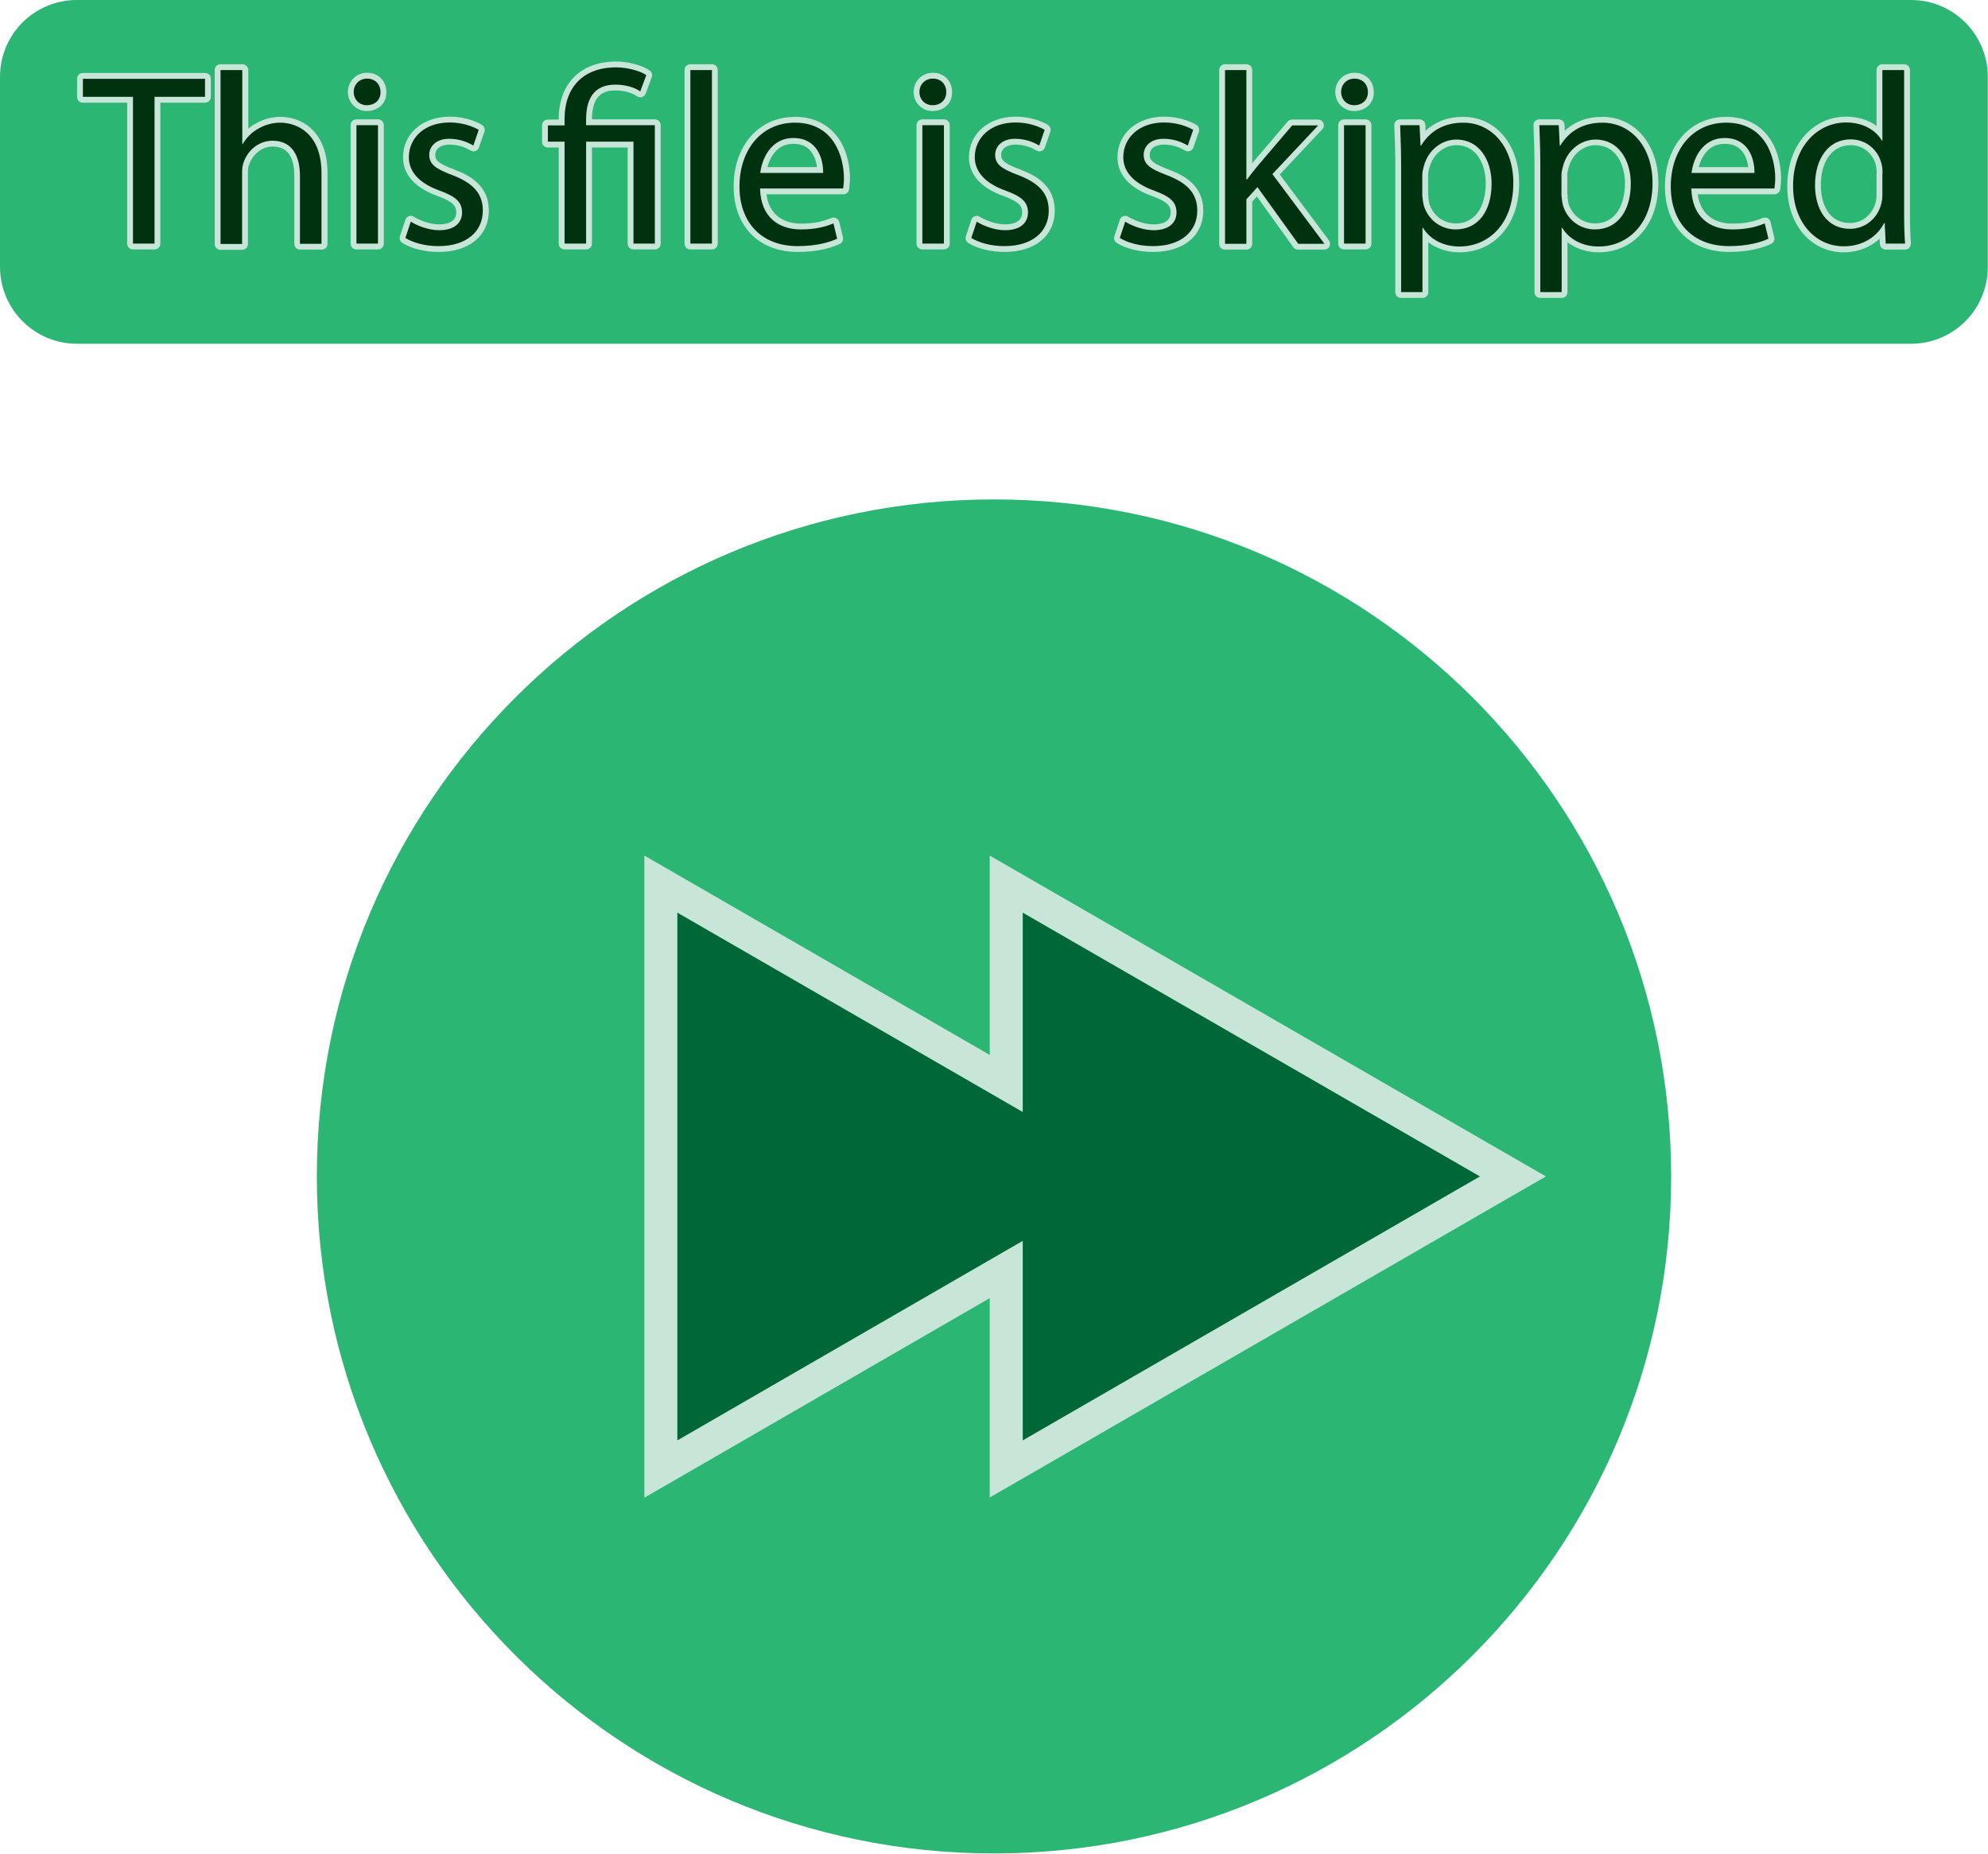
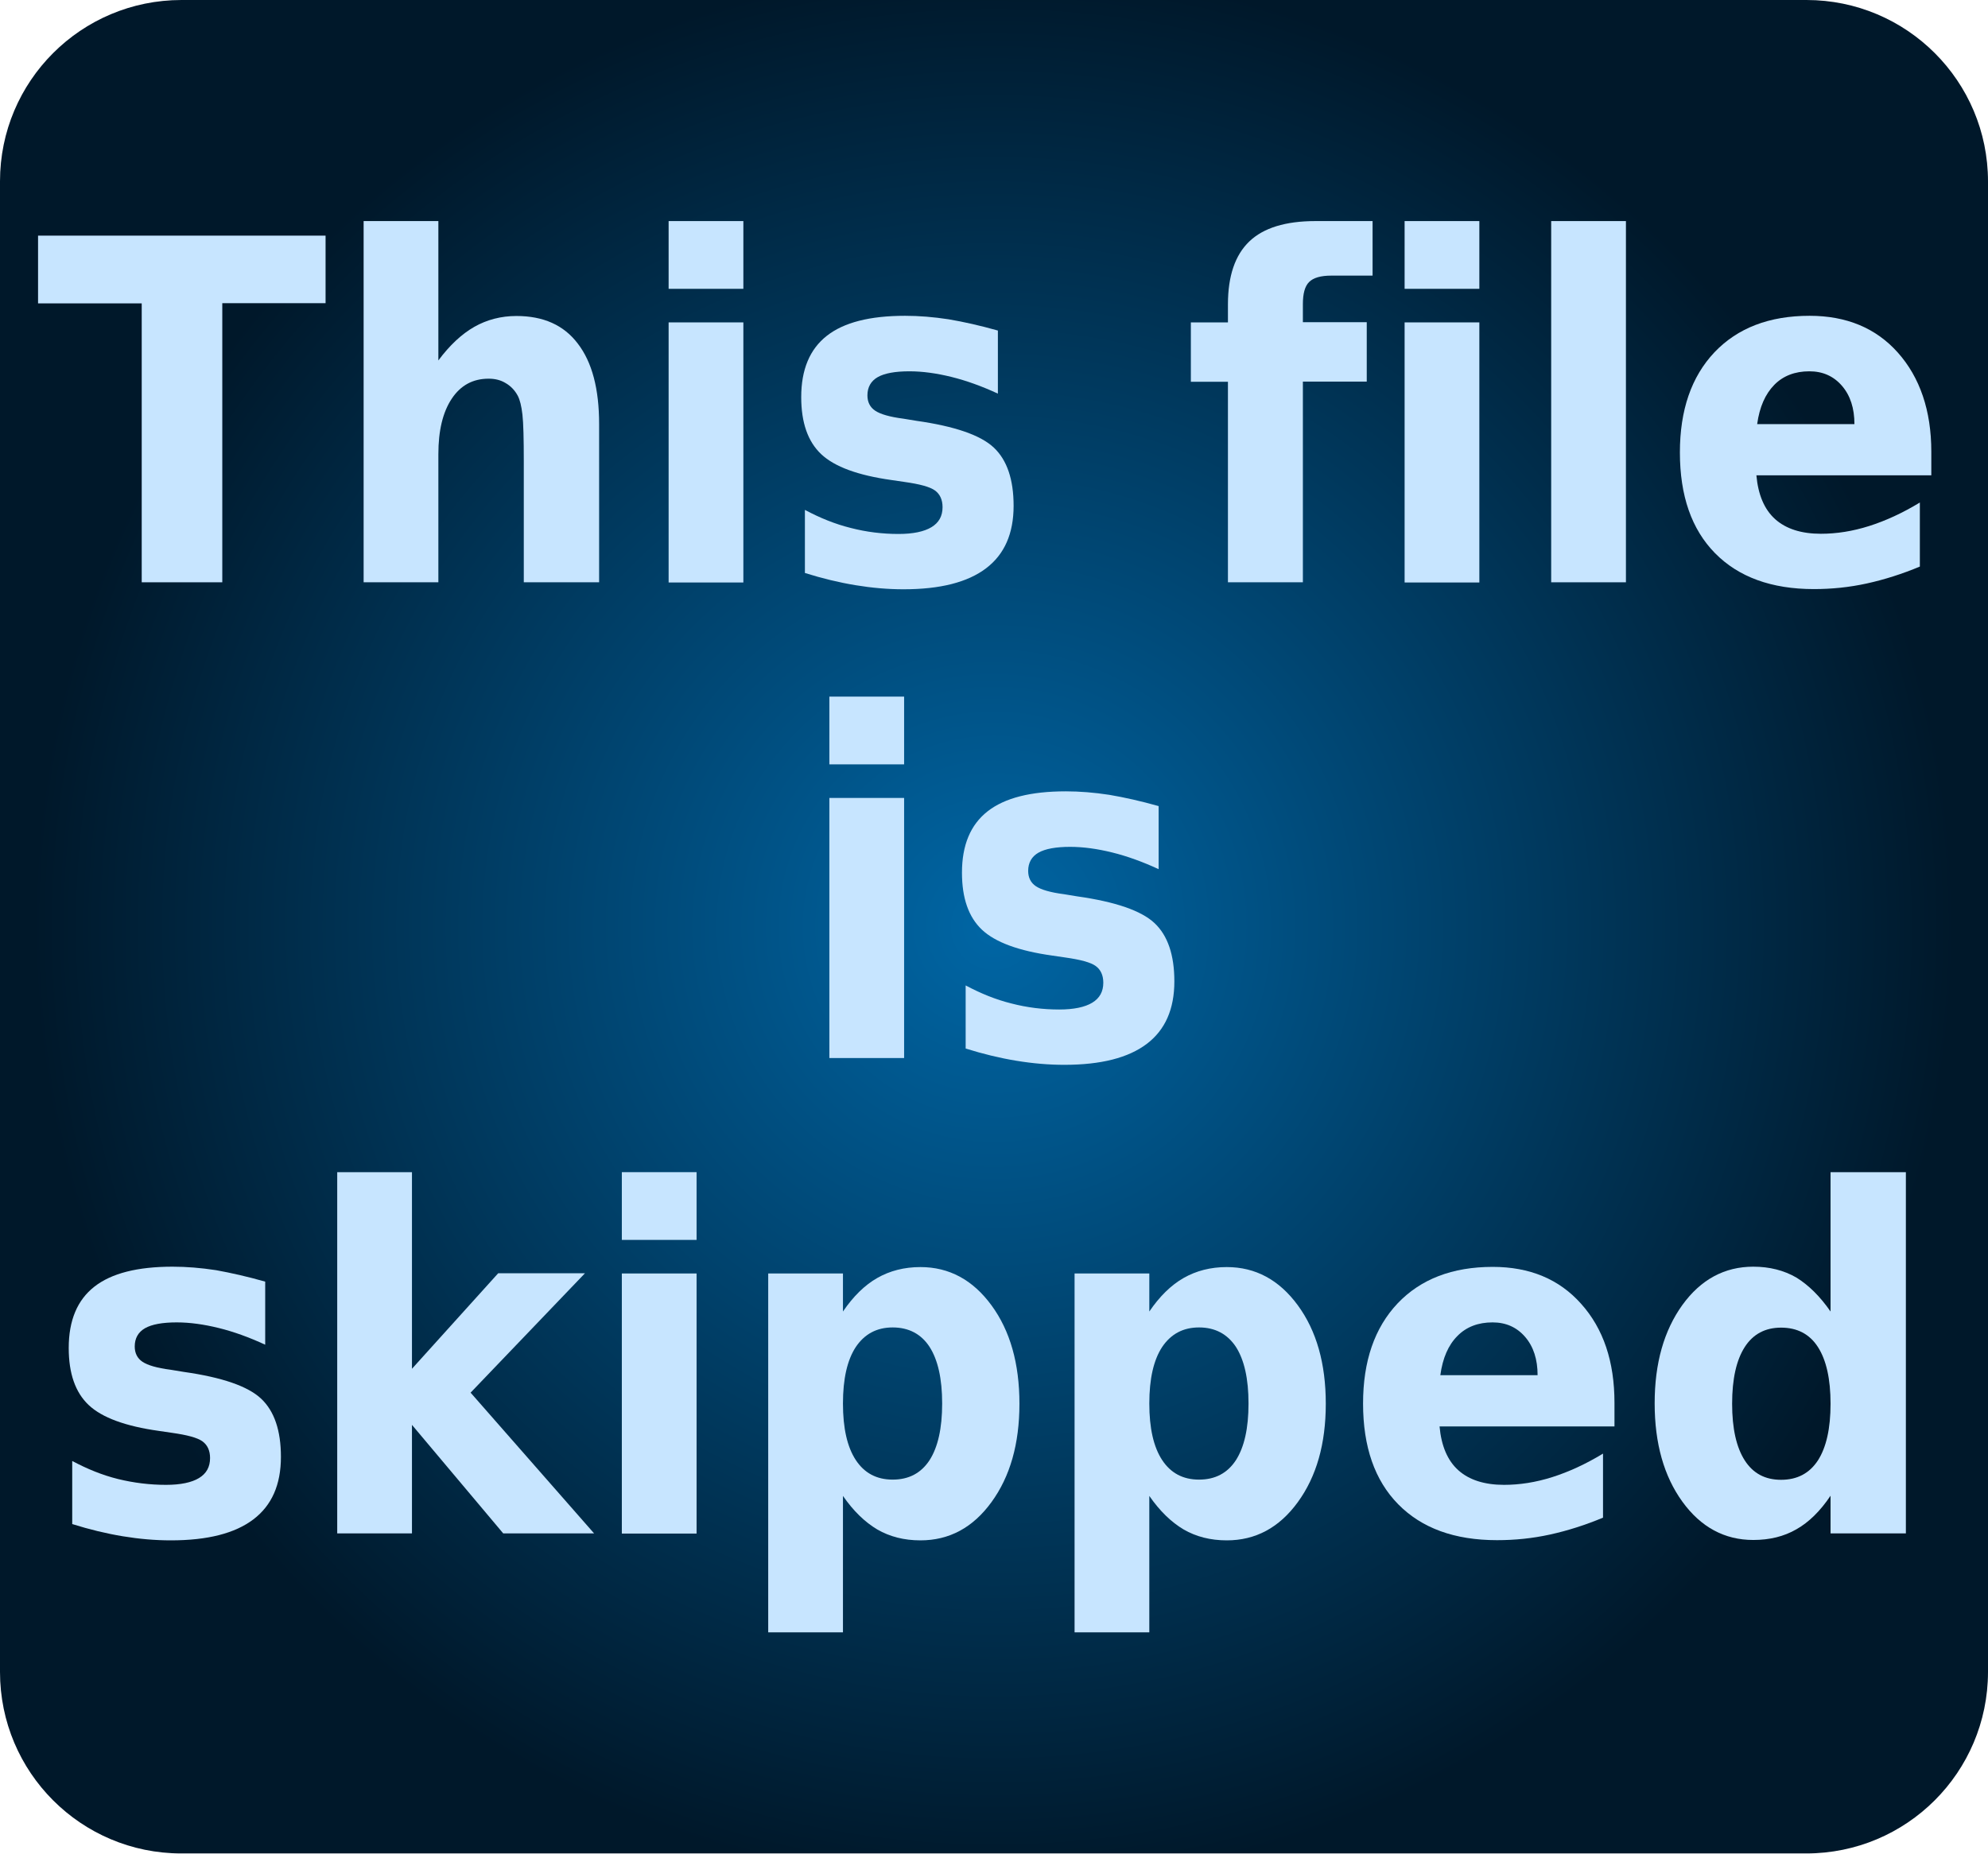
<svg xmlns="http://www.w3.org/2000/svg" version="1.1" id="Layer_1" x="0px" y="0px" viewBox="0 0 1024 954.9" style="enable-background:new 0 0 1024 954.9;" xml:space="preserve">
  <style type="text/css">
- 	.st0{fill:#2BB673;}
- 	.st1{fill:#006838;}
- 	.st2{fill:#C7E6D8;}
- 	.st3{enable-background:new    ;}
- 	.st4{fill:#00320F;}
+ 	.st0{fill:url(#SVGID_1_);}
+ 	.st1{fill:#C7E5FF;}
</style>
+   <radialGradient id="SVGID_1_" cx="511.95" cy="477.45" r="495.001" gradientUnits="userSpaceOnUse">
+     <stop offset="0" style="stop-color:#0066A5" />
+     <stop offset="1" style="stop-color:#00182A" />
+   </radialGradient>
+   <path class="st0" d="M930.4,954.9h-837C41.8,954.9,0,913.1,0,861.4v-768C0,41.8,41.8,0,93.5,0h837c51.6,0,93.5,41.8,93.5,93.5v768  C1023.9,913.1,982.1,954.9,930.4,954.9z" />
  <g>
-     <circle class="st0" cx="512" cy="606.1" r="348.8" />
    <g>
-       <polygon class="st1" points="340.4,455.5 518.3,558.2 518.3,455.5 779.3,606.1 518.3,756.8 518.3,654 340.4,756.8   " />
-       <path class="st2" d="M526.8,470.2l235.5,135.9l-235.5,136V639.3L348.9,742.1V470.2l177.9,102.7V470.2 M331.9,440.8v29.4v271.9    v29.5l25.5-14.7l152.4-88.1v73.3v29.4l25.5-14.7l235.5-136l25.5-14.7l-25.5-14.7L535.3,455.5l-25.5-14.7v29.4v73.3l-152.4-88    L331.9,440.8L331.9,440.8z" />
-     </g>
-   </g>
-   <g>
-     <path class="st0" d="M984.4,177.1H39.6C17.7,177.1,0,159.3,0,137.4V39.6C0,17.7,17.7,0,39.6,0h944.7c21.9,0,39.6,17.7,39.6,39.6   v97.8C1024,159.3,1006.3,177.1,984.4,177.1z" />
-     <g class="st3">
-       <g>
-         <path class="st4" d="M68.5,127c-0.8,0-1.5-0.7-1.5-1.5V51.4H42.7c-0.8,0-1.5-0.7-1.5-1.5v-9.3c0-0.8,0.7-1.5,1.5-1.5h62.9     c0.8,0,1.5,0.7,1.5,1.5v9.3c0,0.8-0.7,1.5-1.5,1.5H81.1v74.1c0,0.8-0.7,1.5-1.5,1.5H68.5z" />
-         <path class="st2" d="M105.6,40.6v9.3h-26v75.6H68.5V49.9H42.7v-9.3H105.6 M105.6,37.6H42.7c-1.7,0-3,1.3-3,3v9.3c0,1.7,1.3,3,3,3     h22.8v72.6c0,1.7,1.3,3,3,3h11.1c1.7,0,3-1.3,3-3V52.9h23c1.7,0,3-1.3,3-3v-9.3C108.6,38.9,107.3,37.6,105.6,37.6L105.6,37.6z" />
-       </g>
-       <g>
-         <path class="st4" d="M113.6,127.2c-0.8,0-1.5-0.7-1.5-1.5V36.1c0-0.8,0.7-1.5,1.5-1.5h11.2c0.8,0,1.5,0.7,1.5,1.5v33.8     c1.7-2,3.7-3.6,6-4.9c3.7-2.1,7.9-3.3,12-3.3c10.5,0,22.8,7.2,22.8,27.6v36.3c0,0.8-0.7,1.5-1.5,1.5h-11.1     c-0.8,0-1.5-0.7-1.5-1.5v-35c0-7.6-2.2-16.6-12.6-16.6c-6.9,0-11.8,5.1-13.5,10.1c-0.5,1.3-0.7,2.7-0.7,4.8v36.8     c0,0.8-0.7,1.5-1.5,1.5H113.6z" />
-         <path class="st2" d="M124.8,36.1v38h0.3c1.8-3.1,4.5-5.9,7.9-7.8c3.3-1.9,7.2-3.1,11.3-3.1c8.2,0,21.3,5,21.3,26.1v36.3h-11.1     v-35c0-9.8-3.7-18.1-14.1-18.1c-7.2,0-12.8,5-14.9,11.1c-0.6,1.5-0.8,3.1-0.8,5.3v36.8h-11.1V36.1h0.1H124.8 M124.8,33.1h-11.1     h-0.1c-1.7,0-3,1.3-3,3v89.6c0,1.7,1.3,3,3,3h11.1c1.7,0,3-1.3,3-3V88.9c0-1.9,0.2-3.1,0.6-4.2c0,0,0-0.1,0.1-0.1     c1.6-4.5,5.9-9.1,12.1-9.1c7.4,0,11.1,5.1,11.1,15.1v35c0,1.7,1.3,3,3,3h11.1c1.7,0,3-1.3,3-3V89.3c0-21.5-13.1-29.1-24.3-29.1     c-4.4,0-8.8,1.2-12.8,3.5c-1.3,0.7-2.6,1.6-3.7,2.6V36.1C127.8,34.4,126.5,33.1,124.8,33.1L124.8,33.1z" />
-       </g>
-       <g>
-         <path class="st4" d="M183.6,127c-0.8,0-1.5-0.7-1.5-1.5v-61c0-0.8,0.7-1.5,1.5-1.5h11.1c0.8,0,1.5,0.7,1.5,1.5v61     c0,0.8-0.7,1.5-1.5,1.5H183.6z M188.9,55.7c-4.7,0-8.2-3.6-8.2-8.3c0-4.8,3.6-8.4,8.4-8.4c4.9,0,8.4,3.5,8.4,8.4     c0.1,2.2-0.7,4.3-2.2,5.8C193.7,54.8,191.5,55.7,188.9,55.7z" />
-         <path class="st2" d="M189.1,40.5c4.2,0,6.9,3,6.9,6.9c0.1,3.8-2.6,6.8-7.1,6.8c-3.9,0-6.7-3-6.7-6.8     C182.2,43.5,185.1,40.5,189.1,40.5 M194.7,64.5v61h-11.1v-61H194.7 M189.1,37.5c-5.6,0-9.9,4.3-9.9,9.9c0,5.5,4.3,9.8,9.7,9.8     c3,0,5.6-1,7.5-2.9c1.8-1.8,2.7-4.2,2.6-6.9C199,41.6,194.8,37.5,189.1,37.5L189.1,37.5z M194.7,61.5h-11.1c-1.7,0-3,1.3-3,3v61     c0,1.7,1.3,3,3,3h11.1c1.7,0,3-1.3,3-3v-61C197.7,62.8,196.4,61.5,194.7,61.5L194.7,61.5z" />
-       </g>
-       <g>
-         <path class="st4" d="M225.9,128.3c-6.8,0-13.2-1.6-17.9-4.4c-0.6-0.4-0.9-1.1-0.6-1.8l2.8-8.4c0.1-0.4,0.5-0.8,0.9-0.9     c0.2-0.1,0.3-0.1,0.5-0.1c0.3,0,0.6,0.1,0.8,0.2c3.3,2.1,8.8,4.2,13.8,4.2c6.5,0,10.3-2.8,10.3-7.6c0-3.9-1.6-6.6-10.3-9.8     c-14.1-5-17.1-12.9-17.1-18.7c0-11.4,9.3-19.4,22.5-19.4c8.1,0,13.7,2.8,15.8,4c0.6,0.4,0.9,1.1,0.7,1.8l-2.8,8.1     c-0.1,0.4-0.5,0.8-0.9,0.9c-0.2,0.1-0.3,0.1-0.5,0.1c-0.3,0-0.6-0.1-0.8-0.2c-2-1.2-6.1-3.3-11.7-3.3c-5.2,0-8.7,2.7-8.7,6.8     c0,3.8,2.4,5.8,10.6,8.9c11.7,4.4,17,10.5,17,19.8C250.2,120.5,240.7,128.3,225.9,128.3z" />
-         <path class="st2" d="M231.6,63.1c6.2,0,11.6,1.8,15,3.8l-2.8,8.1c-2.4-1.5-6.8-3.5-12.5-3.5c-6.5,0-10.2,3.8-10.2,8.3     c0,5,3.7,7.3,11.6,10.3c10.6,4,16,9.3,16,18.4c0,10.7-8.3,18.3-22.8,18.3c-6.7,0-12.8-1.6-17.1-4.2l2.8-8.4     c3.3,2.1,9.1,4.4,14.6,4.4c8.1,0,11.8-4,11.8-9.1c0-5.3-3.1-8.2-11.3-11.2c-11-3.9-16.1-10-16.1-17.3     C210.6,71.2,218.5,63.1,231.6,63.1 M231.6,60.1c-13.9,0-24,8.8-24,20.9c0,6.3,3.1,14.8,18.1,20.1c8.6,3.2,9.3,5.6,9.3,8.4     c0,5.3-5.5,6.1-8.8,6.1c-4.7,0-9.9-2-13-3.9c-0.5-0.3-1-0.5-1.6-0.5c-0.3,0-0.7,0.1-1,0.2c-0.9,0.3-1.6,1-1.8,1.9l-2.8,8.4     c-0.4,1.3,0.1,2.8,1.3,3.5c4.9,3,11.6,4.6,18.7,4.6c15.7,0,25.8-8.4,25.8-21.3c0-12.8-9.6-18.1-17.9-21.2     c-8.3-3.1-9.7-4.8-9.7-7.5c0-3.2,2.9-5.3,7.2-5.3c5.3,0,9.1,1.9,10.9,3c0.5,0.3,1,0.5,1.6,0.5c0.3,0,0.7-0.1,1-0.2     c0.9-0.3,1.5-1,1.8-1.8l2.8-8.1c0.5-1.3-0.1-2.8-1.3-3.6C246,63,240,60.1,231.6,60.1L231.6,60.1z" />
-       </g>
-       <g>
-         <path class="st4" d="M326.3,127c-0.8,0-1.5-0.7-1.5-1.5v-51h-21.4v51c0,0.8-0.7,1.5-1.5,1.5h-11.1c-0.8,0-1.5-0.7-1.5-1.5v-51     h-7.1c-0.8,0-1.5-0.7-1.5-1.5v-8.4c0-0.8,0.7-1.5,1.5-1.5h7.1v-1.8c0-17.6,10.5-28.1,28.1-28.1c5.9,0,12.8,1.8,16.4,4.3     c0.6,0.4,0.8,1.1,0.6,1.8l-3.1,8.4c-0.2,0.4-0.5,0.8-1,0.9c-0.1,0-0.3,0.1-0.4,0.1c-0.3,0-0.6-0.1-0.9-0.3     c-2-1.5-6.4-3.2-11.9-3.2c-9.2,0-13.6,5.4-13.6,16.4V63h33.9c0.8,0,1.5,0.7,1.5,1.5v61c0,0.8-0.7,1.5-1.5,1.5H326.3z" />
-         <path class="st2" d="M317.4,34.7c5.7,0,12.3,1.8,15.5,4l-3.1,8.4c-2.6-1.9-7.4-3.5-12.8-3.5c-11.7,0-15.1,8.2-15.1,17.9v3h35.4     v61h-11V73h-24.4v52.5h-11.1V73h-8.6v-8.4h8.6v-3.3C290.8,45.2,300.2,34.7,317.4,34.7 M317.4,31.7c-18.3,0-29.6,11.3-29.6,29.6     v0.3h-5.6c-1.7,0-3,1.3-3,3V73c0,1.7,1.3,3,3,3h5.6v49.5c0,1.7,1.3,3,3,3h11.1c1.7,0,3-1.3,3-3V76h18.4v49.5c0,1.7,1.3,3,3,3h11     c1.7,0,3-1.3,3-3v-61c0-1.7-1.3-3-3-3h-32.4c0-13.4,6.9-14.9,12.1-14.9c4.9,0,9,1.5,11,2.9c0.5,0.4,1.1,0.6,1.8,0.6     c0.3,0,0.6,0,0.9-0.1c0.9-0.3,1.6-1,1.9-1.8l3.1-8.4c0.5-1.3,0-2.7-1.1-3.5C330.8,33.6,323.5,31.7,317.4,31.7L317.4,31.7z" />
-       </g>
-       <g>
-         <path class="st4" d="M355.6,127c-0.8,0-1.5-0.7-1.5-1.5V36.1c0-0.8,0.7-1.5,1.5-1.5h11.1c0.8,0,1.5,0.7,1.5,1.5v89.4     c0,0.8-0.7,1.5-1.5,1.5H355.6z" />
-         <path class="st2" d="M366.7,36.1v89.4h-11.1V36.1H366.7 M366.7,33.1h-11.1c-1.7,0-3,1.3-3,3v89.4c0,1.7,1.3,3,3,3h11.1     c1.7,0,3-1.3,3-3V36.1C369.7,34.4,368.4,33.1,366.7,33.1L366.7,33.1z" />
-       </g>
-       <g>
-         <path class="st4" d="M410.9,128.3c-19.1,0-31.5-12.6-31.5-32.2c0-20.3,12.4-34.4,30.1-34.4c19.7,0,26.7,16.3,26.7,30.2     c0,1.7-0.2,3.1-0.3,4.3c0,0.4-0.1,0.7-0.1,1.1c-0.1,0.8-0.7,1.4-1.5,1.4h-41.2c1.1,16.3,13.8,18.1,19.3,18.1     c7.9,0,12.5-1.4,16.3-3c0.2-0.1,0.4-0.1,0.6-0.1c0.2,0,0.5,0.1,0.7,0.2c0.4,0.2,0.7,0.6,0.8,1l1.9,7.9c0.2,0.7-0.2,1.4-0.8,1.7     C427.9,126.2,421.1,128.3,410.9,128.3z M422.5,87.6c-0.2-2.8-0.9-8-4.4-11.4c-2.3-2.4-5.5-3.6-9.5-3.6c-9.8,0-14,8.8-15.2,15     H422.5z" />
-         <path class="st2" d="M409.5,63.2c19.9,0,25.2,17.5,25.2,28.7c0,2.3-0.3,4-0.4,5.2h-42.8c0,0,0-0.1,0-0.1v0.1h0     c0.3,14.9,9.8,21.1,20.9,21.1c7.9,0,12.7-1.4,16.9-3.1l1.9,7.9c-3.9,1.8-10.6,3.8-20.3,3.8c-18.8,0-30-12.3-30-30.7     C380.9,77.7,391.7,63.2,409.5,63.2 M391.6,89.1H424c0.1-7.1-2.9-18-15.4-18C397.4,71.1,392.5,81.4,391.6,89.1 M409.5,60.2     c-18.6,0-31.6,14.8-31.6,35.9c0,20.5,13,33.7,33,33.7c10.5,0,17.5-2.2,21.6-4.1c1.3-0.6,2-2,1.7-3.4l-1.9-7.9     c-0.2-0.8-0.8-1.6-1.5-2c-0.4-0.2-0.9-0.3-1.4-0.3c-0.4,0-0.8,0.1-1.1,0.2c-3.7,1.5-8.2,2.9-15.8,2.9c-4.9,0-15.9-1.5-17.7-15.1     h39.6c1.6,0,2.9-1.2,3-2.8c0-0.3,0.1-0.6,0.1-1c0.1-1.1,0.3-2.6,0.3-4.4c0-3.5-0.5-12.5-5.6-20.2     C427.1,64.2,419.3,60.2,409.5,60.2L409.5,60.2z M395.3,86.1c1.2-4.6,4.6-12,13.3-12c3.6,0,6.4,1,8.4,3.1c2.5,2.6,3.5,6.2,3.8,8.9     H395.3L395.3,86.1z" />
-       </g>
-       <g>
-         <path class="st4" d="M475.1,127c-0.8,0-1.5-0.7-1.5-1.5v-61c0-0.8,0.7-1.5,1.5-1.5h11.1c0.8,0,1.5,0.7,1.5,1.5v61     c0,0.8-0.7,1.5-1.5,1.5H475.1z M480.3,55.7c-4.7,0-8.2-3.6-8.2-8.3c0-4.8,3.6-8.4,8.4-8.4c4.9,0,8.4,3.5,8.4,8.4     c0.1,2.2-0.7,4.3-2.2,5.8C485.1,54.8,482.9,55.7,480.3,55.7z" />
-         <path class="st2" d="M480.5,40.5c4.3,0,6.9,3,6.9,6.9c0.1,3.8-2.6,6.8-7.1,6.8c-3.9,0-6.7-3-6.7-6.8     C473.6,43.5,476.5,40.5,480.5,40.5 M486.2,64.5v61h-11.1v-61H486.2 M480.5,37.5c-5.6,0-9.9,4.3-9.9,9.9c0,5.5,4.3,9.8,9.7,9.8     c3,0,5.6-1,7.5-2.9c1.8-1.8,2.7-4.2,2.6-6.9C490.4,41.6,486.2,37.5,480.5,37.5L480.5,37.5z M486.2,61.5h-11.1c-1.7,0-3,1.3-3,3     v61c0,1.7,1.3,3,3,3h11.1c1.7,0,3-1.3,3-3v-61C489.2,62.8,487.9,61.5,486.2,61.5L486.2,61.5z" />
-       </g>
-       <g>
-         <path class="st4" d="M517.4,128.3c-6.8,0-13.2-1.6-17.9-4.4c-0.6-0.4-0.9-1.1-0.6-1.8l2.8-8.4c0.1-0.4,0.5-0.8,0.9-0.9     c0.2-0.1,0.3-0.1,0.5-0.1c0.3,0,0.6,0.1,0.8,0.2c3.3,2.1,8.8,4.2,13.8,4.2c6.5,0,10.3-2.8,10.3-7.6c0-3.9-1.6-6.6-10.3-9.8     c-14.1-5-17.1-12.9-17.1-18.7c0-11.4,9.3-19.4,22.5-19.4c8.1,0,13.7,2.8,15.8,4c0.6,0.4,0.9,1.1,0.7,1.8l-2.8,8.1     c-0.1,0.4-0.5,0.8-0.9,0.9c-0.2,0.1-0.3,0.1-0.5,0.1c-0.3,0-0.6-0.1-0.8-0.2c-2-1.2-6.1-3.3-11.7-3.3c-5.2,0-8.7,2.7-8.7,6.8     c0,3.8,2.4,5.8,10.6,8.9c11.7,4.4,17,10.5,17,19.8C541.7,120.5,532.2,128.3,517.4,128.3z" />
-         <path class="st2" d="M523.1,63.1c6.2,0,11.6,1.8,15,3.8l-2.8,8.1c-2.4-1.5-6.8-3.5-12.5-3.5c-6.5,0-10.2,3.8-10.2,8.3     c0,5,3.7,7.3,11.6,10.3c10.6,4,16,9.3,16,18.4c0,10.7-8.3,18.3-22.8,18.3c-6.7,0-12.8-1.6-17.1-4.2l2.8-8.4     c3.3,2.1,9.1,4.4,14.6,4.4c8.1,0,11.8-4,11.8-9.1c0-5.3-3.1-8.2-11.3-11.2c-11-3.9-16.1-10-16.1-17.3     C502.1,71.2,510,63.1,523.1,63.1 M523.1,60.1c-13.9,0-24,8.8-24,20.9c0,6.3,3.1,14.8,18.1,20.1c8.6,3.2,9.3,5.6,9.3,8.4     c0,5.3-5.5,6.1-8.8,6.1c-4.7,0-9.9-2-13-3.9c-0.5-0.3-1-0.5-1.6-0.5c-0.3,0-0.7,0.1-1,0.2c-0.9,0.3-1.6,1-1.8,1.9l-2.8,8.4     c-0.4,1.3,0.1,2.8,1.3,3.5c4.9,3,11.6,4.6,18.7,4.6c15.7,0,25.8-8.4,25.8-21.3c0-12.8-9.6-18.1-17.9-21.2     c-8.3-3.1-9.7-4.8-9.7-7.5c0-3.2,2.9-5.3,7.2-5.3c5.3,0,9.1,1.9,10.9,3c0.5,0.3,1,0.5,1.6,0.5c0.3,0,0.7-0.1,1-0.2     c0.9-0.3,1.5-1,1.8-1.8l2.8-8.1c0.5-1.3-0.1-2.8-1.3-3.6C537.5,63,531.5,60.1,523.1,60.1L523.1,60.1z" />
-       </g>
-       <g>
-         <path class="st4" d="M593.9,128.3c-6.8,0-13.2-1.6-17.9-4.4c-0.6-0.4-0.9-1.1-0.6-1.8l2.8-8.4c0.1-0.4,0.5-0.8,0.9-0.9     c0.2-0.1,0.3-0.1,0.5-0.1c0.3,0,0.6,0.1,0.8,0.2c3.3,2.1,8.8,4.2,13.8,4.2c6.5,0,10.3-2.8,10.3-7.6c0-3.9-1.6-6.6-10.3-9.8     c-14.1-5-17.1-12.9-17.1-18.7c0-11.4,9.3-19.4,22.5-19.4c8.1,0,13.7,2.8,15.8,4c0.6,0.4,0.9,1.1,0.7,1.8l-2.8,8.1     c-0.1,0.4-0.5,0.8-0.9,0.9c-0.2,0.1-0.3,0.1-0.5,0.1c-0.3,0-0.6-0.1-0.8-0.2c-2-1.2-6.1-3.3-11.7-3.3c-5.2,0-8.7,2.7-8.7,6.8     c0,3.8,2.4,5.8,10.6,8.9c11.7,4.4,17,10.5,17,19.8C618.2,120.5,608.7,128.3,593.9,128.3z" />
-         <path class="st2" d="M599.6,63.1c6.2,0,11.6,1.8,15,3.8l-2.8,8.1c-2.4-1.5-6.8-3.5-12.5-3.5c-6.6,0-10.2,3.8-10.2,8.3     c0,5,3.7,7.3,11.6,10.3c10.6,4,16,9.3,16,18.4c0,10.7-8.3,18.3-22.8,18.3c-6.7,0-12.8-1.6-17.1-4.2l2.8-8.4     c3.3,2.1,9.1,4.4,14.6,4.4c8.1,0,11.8-4,11.8-9.1c0-5.3-3.1-8.2-11.3-11.2c-11-3.9-16.1-10-16.1-17.3     C578.6,71.2,586.5,63.1,599.6,63.1 M599.6,60.1c-13.9,0-24,8.8-24,20.9c0,6.3,3.1,14.8,18.1,20.1c8.6,3.2,9.3,5.6,9.3,8.4     c0,5.3-5.5,6.1-8.8,6.1c-4.7,0-9.9-2-13-3.9c-0.5-0.3-1-0.5-1.6-0.5c-0.3,0-0.7,0.1-1,0.2c-0.9,0.3-1.6,1-1.8,1.9l-2.8,8.4     c-0.4,1.3,0.1,2.8,1.3,3.5c4.9,3,11.6,4.6,18.7,4.6c15.7,0,25.8-8.4,25.8-21.3c0-12.8-9.6-18.1-17.9-21.2     c-8.3-3.1-9.7-4.8-9.7-7.5c0-3.2,2.8-5.3,7.2-5.3c5.3,0,9.1,1.9,10.9,3c0.5,0.3,1,0.5,1.6,0.5c0.3,0,0.7-0.1,1-0.2     c0.9-0.3,1.5-1,1.8-1.8l2.8-8.1c0.5-1.3-0.1-2.8-1.3-3.6C614,63,608,60.1,599.6,60.1L599.6,60.1z" />
-       </g>
-       <g>
-         <path class="st4" d="M668.7,127.1c-0.5,0-0.9-0.2-1.2-0.6l-19.9-27.7l-4.1,4.5v22.3c0,0.8-0.7,1.5-1.5,1.5h-11     c-0.8,0-1.5-0.7-1.5-1.5V36.1c0-0.8,0.7-1.5,1.5-1.5h11c0.8,0,1.5,0.7,1.5,1.5v52.3c0.9-1.2,1.9-2.3,2.7-3.4l0.3-0.4l17.9-21     c0.3-0.3,0.7-0.5,1.1-0.5H679c0.6,0,1.1,0.4,1.4,0.9s0.1,1.2-0.3,1.6l-22.7,24.2l26,34.9c0.3,0.5,0.4,1.1,0.1,1.6     c-0.3,0.5-0.8,0.8-1.3,0.8H668.7z" />
-         <path class="st2" d="M642,36.1v56.4h0h0h0.3c1.5-2.1,3.7-4.8,5.4-6.9l17.9-21H679l-23.6,25.1l26.8,35.9h-13.5l-21-29.2l-5.7,6.3     v22.9h-11V36.1H642 M679,64.6L679,64.6 M642,33.1h-11c-1.7,0-3,1.3-3,3v89.5c0,1.7,1.3,3,3,3h11c1.7,0,3-1.3,3-3v-21.7l2.4-2.7     l18.8,26.2c0.6,0.8,1.5,1.2,2.4,1.2h13.5c1.1,0,2.2-0.6,2.7-1.7c0.5-1,0.4-2.2-0.3-3.1l-25.3-33.9l21.8-23.2     c0.5-0.5,0.9-1.3,0.9-2.1c0-1.7-1.3-3-3-3h0h-13.4c-0.9,0-1.7,0.4-2.3,1.1l-17.9,21c0,0,0,0,0,0.1l-0.3,0.4c0,0,0,0,0,0.1V36.1     C645,34.4,643.7,33.1,642,33.1L642,33.1z" />
-       </g>
-       <g>
-         <path class="st4" d="M692.3,127c-0.8,0-1.5-0.7-1.5-1.5v-61c0-0.8,0.7-1.5,1.5-1.5h11.1c0.8,0,1.5,0.7,1.5,1.5v61     c0,0.8-0.7,1.5-1.5,1.5H692.3z M697.5,55.7c-4.7,0-8.2-3.6-8.2-8.3c0-4.8,3.6-8.4,8.4-8.4c4.9,0,8.4,3.5,8.4,8.4     c0.1,2.2-0.7,4.3-2.2,5.8C702.3,54.8,700.1,55.7,697.5,55.7z" />
-         <path class="st2" d="M697.7,40.5c4.2,0,6.9,3,6.9,6.9c0.1,3.8-2.6,6.8-7.1,6.8c-3.9,0-6.7-3-6.7-6.8     C690.8,43.5,693.7,40.5,697.7,40.5 M703.4,64.5v61h-11.1v-61H703.4 M697.7,37.5c-5.6,0-9.9,4.3-9.9,9.9c0,5.5,4.3,9.8,9.7,9.8     c3,0,5.6-1,7.5-2.9c1.8-1.8,2.7-4.2,2.6-6.9C707.6,41.6,703.4,37.5,697.7,37.5L697.7,37.5z M703.4,61.5h-11.1c-1.7,0-3,1.3-3,3     v61c0,1.7,1.3,3,3,3h11.1c1.7,0,3-1.3,3-3v-61C706.4,62.8,705.1,61.5,703.4,61.5L703.4,61.5z" />
-       </g>
-       <g>
-         <path class="st4" d="M721.7,152c-0.8,0-1.5-0.7-1.5-1.5V84.4c0-6.3-0.2-11.8-0.4-16.6l-0.1-3.3c0-0.4,0.1-0.8,0.4-1.1     c0.3-0.3,0.7-0.5,1.1-0.5h10c0.8,0,1.5,0.6,1.5,1.4L733,71c5-6.1,12.1-9.3,20.7-9.3c15.8,0,27.3,13.7,27.3,32.5     c0,23.6-15.1,34.3-29.2,34.3c-7.1,0-13.4-2.6-17.6-7.1v29.1c0,0.8-0.7,1.5-1.5,1.5H721.7z M734.7,104.9     c1.9,7.1,7.9,11.8,15.1,11.8c10.5,0,17-8.5,17-22.1c0-10.6-5.1-21.2-16.6-21.2c-7.1,0-13.4,5.2-15.3,12.6     c-0.4,1.3-0.8,2.8-0.8,4.1v10.1c0.1,0.2,0.1,0.4,0.1,0.5c0,1.1,0.2,2.3,0.3,3.4C734.6,104.4,734.6,104.6,734.7,104.9z" />
-         <path class="st2" d="M753.7,63.2c14.7,0,25.8,12.5,25.8,31c0,21.9-13.4,32.8-27.7,32.8c-8.1,0-15.1-3.5-18.8-9.6h-0.3v33.1h-11     V84.4c0-7.8-0.3-14.1-0.5-19.9h10l0.5,10.5h0.3C736.5,67.6,743.7,63.2,753.7,63.2 M732.6,100.7L732.6,100.7     c0.1,1.6,0.4,3.1,0.6,4.5c2,7.7,8.7,13,16.6,13c11.7,0,18.5-9.6,18.5-23.6c0-12.2-6.4-22.7-18.1-22.7c-7.6,0-14.6,5.4-16.8,13.7     c-0.4,1.4-0.8,3-0.8,4.5V100.7 M753.7,60.2c-7.8,0-14.3,2.4-19.4,7.2l-0.1-3c-0.1-1.6-1.4-2.9-3-2.9h-10c-0.8,0-1.6,0.3-2.2,0.9     c-0.6,0.6-0.9,1.4-0.8,2.2c0,1.1,0.1,2.2,0.1,3.3c0.2,4.8,0.4,10.2,0.4,16.5v66.1c0,1.7,1.3,3,3,3h11c1.7,0,3-1.3,3-3v-25.7     c4.3,3.3,9.9,5.2,16.1,5.2c8.3,0,15.9-3.2,21.4-9.1c6.1-6.5,9.3-15.7,9.3-26.7C782.5,74.5,770.4,60.2,753.7,60.2L753.7,60.2z      M735.6,99.9v-9.8c0-1.1,0.3-2.5,0.7-3.7c0,0,0,0,0-0.1c1.8-6.8,7.5-11.5,13.9-11.5c10.4,0,15.1,9.9,15.1,19.7     c0,10-4.1,20.6-15.5,20.6c-6.5,0-11.9-4.3-13.7-10.6c0-0.3-0.1-0.5-0.1-0.8c-0.2-1.1-0.3-2.1-0.3-3.1     C735.7,100.4,735.7,100.2,735.6,99.9L735.6,99.9z" />
-       </g>
-       <g>
-         <path class="st4" d="M793.4,152c-0.8,0-1.5-0.7-1.5-1.5V84.4c0-6.3-0.2-11.7-0.4-16.5l-0.1-3.4c0-0.4,0.1-0.8,0.4-1.1     c0.3-0.3,0.7-0.5,1.1-0.5h10c0.8,0,1.5,0.6,1.5,1.4l0.3,6.5c5-6.1,12.1-9.3,20.7-9.3c15.8,0,27.3,13.7,27.3,32.5     c0,23.6-15.1,34.3-29.2,34.3c-7.1,0-13.4-2.6-17.6-7.1v29.1c0,0.8-0.7,1.5-1.5,1.5H793.4z M806.4,104.9     c1.9,7.1,7.9,11.8,15.1,11.8c10.5,0,17-8.5,17-22.1c0-10.6-5.1-21.2-16.6-21.2c-7.1,0-13.4,5.2-15.4,12.6     c-0.4,1.3-0.8,2.8-0.8,4.1v10.1c0.1,0.2,0.1,0.4,0.1,0.5c0,1.1,0.2,2.3,0.3,3.4C806.3,104.4,806.3,104.6,806.4,104.9z" />
-         <path class="st2" d="M825.4,63.2c14.7,0,25.8,12.5,25.8,31c0,21.9-13.4,32.8-27.7,32.8c-8.1,0-15.1-3.5-18.8-9.6h-0.3v33.1h-11     V84.4c0-7.8-0.3-14.1-0.5-19.9h10l0.5,10.5h0.3C808.2,67.6,815.4,63.2,825.4,63.2 M804.3,100.7L804.3,100.7     c0.1,1.6,0.4,3.1,0.6,4.5c2,7.7,8.7,13,16.6,13c11.7,0,18.5-9.6,18.5-23.6c0-12.2-6.4-22.7-18.1-22.7c-7.6,0-14.6,5.4-16.8,13.7     c-0.4,1.4-0.8,3-0.8,4.5V100.7 M825.4,60.2c-7.8,0-14.3,2.4-19.4,7.2l-0.1-3c-0.1-1.6-1.4-2.9-3-2.9h-10c-0.8,0-1.6,0.3-2.2,0.9     c-0.6,0.6-0.9,1.4-0.8,2.2c0,1.1,0.1,2.2,0.1,3.3c0.2,4.8,0.4,10.2,0.4,16.5v66.1c0,1.7,1.3,3,3,3h11c1.7,0,3-1.3,3-3v-25.7     c4.3,3.3,9.9,5.2,16.1,5.2c8.3,0,15.9-3.2,21.4-9.1c6.1-6.5,9.3-15.7,9.3-26.7C854.2,74.5,842.1,60.2,825.4,60.2L825.4,60.2z      M807.3,99.9v-9.8c0-1.1,0.3-2.5,0.7-3.7c0,0,0,0,0-0.1c1.8-6.8,7.5-11.5,13.9-11.5c10.4,0,15.1,9.9,15.1,19.7     c0,10-4.1,20.6-15.5,20.6c-6.5,0-11.9-4.3-13.7-10.6c0-0.3-0.1-0.5-0.1-0.8c-0.2-1.1-0.3-2.1-0.3-3.1     C807.4,100.4,807.4,100.2,807.3,99.9L807.3,99.9z" />
-       </g>
-       <g>
-         <path class="st4" d="M890.6,128.3c-19.1,0-31.5-12.6-31.5-32.2c0-20.3,12.4-34.4,30.1-34.4c19.7,0,26.7,16.3,26.7,30.2     c0,1.7-0.2,3.1-0.3,4.3c0,0.4-0.1,0.8-0.1,1.1c-0.1,0.8-0.7,1.4-1.5,1.4h-41.2c1.1,16.3,13.8,18.1,19.3,18.1     c7.9,0,12.5-1.4,16.3-3c0.2-0.1,0.4-0.1,0.6-0.1c0.2,0,0.5,0.1,0.7,0.2c0.4,0.2,0.7,0.6,0.8,1l1.9,7.9c0.2,0.7-0.2,1.4-0.8,1.7     C907.6,126.2,900.8,128.3,890.6,128.3z M902.2,87.6c-0.2-2.8-0.9-8-4.4-11.4c-2.3-2.4-5.5-3.6-9.5-3.6c-9.8,0-14,8.8-15.2,15     H902.2z" />
-         <path class="st2" d="M889.2,63.2c19.9,0,25.2,17.5,25.2,28.7c0,2.3-0.3,4-0.4,5.2h-42.8c0,0,0-0.1,0-0.1v0.1h0     c0.3,14.9,9.8,21.1,20.9,21.1c7.9,0,12.7-1.4,16.9-3.1l1.9,7.9c-3.9,1.8-10.6,3.8-20.3,3.8c-18.8,0-30-12.3-30-30.7     C860.6,77.7,871.4,63.2,889.2,63.2 M871.3,89.1h32.4c0.1-7.1-2.9-18-15.4-18C877.1,71.1,872.2,81.4,871.3,89.1 M889.2,60.2     c-18.6,0-31.6,14.8-31.6,35.9c0,20.5,13,33.7,33,33.7c10.5,0,17.5-2.2,21.6-4.1c1.3-0.6,2-2,1.7-3.4l-1.9-7.9     c-0.2-0.8-0.8-1.6-1.5-2c-0.4-0.2-0.9-0.3-1.4-0.3c-0.4,0-0.8,0.1-1.1,0.2c-3.7,1.5-8.2,2.9-15.8,2.9c-4.9,0-15.9-1.5-17.7-15.1     H914c1.6,0,2.9-1.2,3-2.8c0-0.3,0.1-0.6,0.1-1c0.1-1.1,0.3-2.6,0.3-4.4c0-3.5-0.5-12.5-5.6-20.2C906.8,64.2,899,60.2,889.2,60.2     L889.2,60.2z M875,86.1c1.2-4.6,4.6-12,13.3-12c3.6,0,6.4,1,8.4,3.1c2.5,2.6,3.5,6.2,3.8,8.9H875L875,86.1z" />
-       </g>
-       <g>
-         <path class="st4" d="M949.7,128.4c-16,0-27.6-13.7-27.6-32.5c-0.1-10.7,3.4-20,9.6-26.3c5.1-5.2,11.9-8,19.2-8     c7,0,13.2,2.4,17.2,6.7V36.1c0-0.8,0.7-1.5,1.5-1.5h11.2c0.8,0,1.5,0.7,1.5,1.5v73.7c0,7,0.2,12.2,0.5,15.6     c0,0.4-0.1,0.8-0.4,1.2c-0.3,0.3-0.7,0.5-1.1,0.5h-10c-0.8,0-1.5-0.6-1.5-1.4l-0.3-6.3C965,125.1,957.9,128.4,949.7,128.4z      M953.2,73.3c-10.2,0-16.8,8.7-16.8,22.1c0,9.7,4.3,21,16.5,21c7.1,0,13-4.8,14.7-12.1c0.3-1.2,0.5-2.5,0.5-4.4V89.3     c0-0.2,0-0.4,0.1-0.5c0-1.1-0.1-2.6-0.4-3.8C966.2,78,960.3,73.3,953.2,73.3z" />
-         <path class="st2" d="M980.8,36.1v73.7c0,5.4,0.1,11.6,0.5,15.7h-10l-0.5-10.6h-0.3c-3.4,6.8-10.8,12-20.8,12     c-14.7,0-26.1-12.5-26.1-31c-0.1-20.3,12.5-32.8,27.3-32.8c9.3,0,15.6,4.4,18.4,9.3h0.3V36.1H980.8 M952.9,117.9     c7.4,0,14.2-4.9,16.2-13.2c0.4-1.5,0.5-3,0.5-4.8V89.3h0.1c0-1.4-0.1-3.3-0.5-4.7c-1.6-7.1-7.7-12.8-16-12.8     c-11.5,0-18.3,10.1-18.3,23.6C934.9,107.7,940.9,117.9,952.9,117.9 M980.8,33.1h-11.2c-1.7,0-3,1.3-3,3v28.8     c-4.1-3.1-9.6-4.8-15.7-4.8c-7.6,0-14.8,3-20.2,8.5c-6.6,6.6-10.1,16.3-10.1,27.4c0,19.7,12.2,34,29.1,34c7.2,0,13.7-2.6,18.5-7     l0.1,2.7c0.1,1.6,1.4,2.9,3,2.9h10c0.8,0,1.7-0.4,2.2-1s0.8-1.5,0.8-2.3c-0.3-3.3-0.5-8.5-0.5-15.4V36.1     C983.8,34.4,982.5,33.1,980.8,33.1L980.8,33.1z M952.9,114.9c-11.1,0-15-10.1-15-19.5c0-12.5,6-20.6,15.3-20.6     c7.4,0,11.9,5.3,13.1,10.5c0,0.1,0,0.1,0,0.2c0.2,0.7,0.3,1.8,0.4,3.1c-0.1,0.2-0.1,0.5-0.1,0.7v10.6c0,1.8-0.1,3-0.4,4     c0,0,0,0,0,0.1C964.6,110.5,959.3,114.9,952.9,114.9L952.9,114.9z" />
-       </g>
+       <path class="st1" d="M19.6,121.4h148.1v34.8h-53.2V300H73V156.3H19.6V121.4z" />
+       <path class="st1" d="M308.6,218.5V300h-38.8v-13.3v-48.9c0-11.7-0.2-19.8-0.7-24.2c-0.5-4.4-1.3-7.6-2.4-9.7    c-1.5-2.8-3.6-5-6.2-6.5c-2.6-1.6-5.5-2.3-8.8-2.3c-8.1,0-14.4,3.4-19,10.3c-4.6,6.9-6.9,16.4-6.9,28.6V300h-38.5V113.9h38.5v71.8    c5.8-7.8,12-13.6,18.5-17.3c6.5-3.7,13.8-5.6,21.7-5.6c13.9,0,24.4,4.7,31.6,14.2C305,186.6,308.6,200.4,308.6,218.5z" />
+       <path class="st1" d="M344.4,113.9h38.5v34.9h-38.5V113.9z M344.4,166.1h38.5v134h-38.5V166.1z" />
+       <path class="st1" d="M514,170.3v32.5c-8.2-3.8-16.2-6.7-23.9-8.6c-7.7-1.9-14.9-2.9-21.7-2.9c-7.3,0-12.8,1-16.3,3    c-3.5,2-5.3,5.2-5.3,9.4c0,3.4,1.3,6.1,4,7.9c2.7,1.8,7.5,3.2,14.5,4.1l6.7,1.1c19.8,2.8,33.1,7.4,39.9,13.8    c6.8,6.4,10.2,16.4,10.2,30c0,14.3-4.7,25-14.2,32.2c-9.5,7.2-23.6,10.8-42.5,10.8c-8,0-16.2-0.7-24.7-2.1    c-8.5-1.4-17.2-3.5-26.1-6.3v-32.5c7.7,4.1,15.5,7.3,23.6,9.3c8.1,2.1,16.3,3.1,24.6,3.1c7.5,0,13.2-1.2,17-3.5    c3.8-2.3,5.7-5.7,5.7-10.3c0-3.8-1.3-6.7-3.9-8.6c-2.6-1.9-7.9-3.3-15.7-4.4l-6.8-1c-17.1-2.4-29.2-6.8-36.1-13.3    c-6.9-6.5-10.3-16.3-10.3-29.4c0-14.2,4.4-24.7,13.2-31.6c8.8-6.9,22.2-10.3,40.3-10.3c7.1,0,14.6,0.6,22.4,1.8    C496.3,165.8,504.8,167.7,514,170.3z" />
+       <path class="st1" d="M707,113.9V142h-21.3c-5.4,0-9.2,1.1-11.4,3.3c-2.2,2.2-3.2,6-3.2,11.4v9.3H704v30.6h-32.9V300h-38.6V196.7    h-19.1v-30.6h19.1v-9.3c0-14.6,3.7-25.4,11-32.4c7.3-7,18.7-10.5,34.1-10.5H707z" />
+       <path class="st1" d="M723.5,113.9h38.5v34.9h-38.5V113.9z M723.5,166.1h38.5v134h-38.5V166.1z" />
+       <path class="st1" d="M799,113.9h38.5V300H799V113.9z" />
+       <path class="st1" d="M994.8,232.7v12.2h-90.1c0.9,10,4.1,17.6,9.7,22.6c5.6,5,13.5,7.5,23.5,7.5c8.1,0,16.4-1.3,24.9-4    c8.5-2.7,17.2-6.7,26.1-12.1v33c-9.1,3.8-18.2,6.7-27.3,8.7c-9.1,2-18.2,2.9-27.3,2.9c-21.8,0-38.8-6.2-50.9-18.5    s-18.1-29.6-18.1-51.9c0-21.8,5.9-39,17.8-51.6c11.9-12.5,28.2-18.8,49-18.8c19,0,34.2,6.3,45.5,19S994.8,211.5,994.8,232.7z     M955.2,218.5c0-8.1-2.1-14.7-6.4-19.7c-4.3-5-9.9-7.5-16.8-7.5c-7.4,0-13.5,2.3-18.1,7s-7.6,11.4-8.8,20.2H955.2z" />
+       <path class="st1" d="M427.2,358.9h38.5v34.9h-38.5V358.9z M427.2,411.1h38.5v134h-38.5V411.1z" />
+       <path class="st1" d="M596.8,415.3v32.5c-8.2-3.8-16.2-6.7-23.9-8.6c-7.7-1.9-14.9-2.9-21.7-2.9c-7.3,0-12.8,1-16.3,3    c-3.5,2-5.3,5.2-5.3,9.4c0,3.4,1.3,6.1,4,7.9c2.7,1.8,7.5,3.2,14.5,4.1l6.7,1.1c19.8,2.8,33.1,7.4,39.9,13.8    c6.8,6.4,10.2,16.4,10.2,30c0,14.3-4.7,25-14.2,32.2c-9.5,7.2-23.6,10.8-42.5,10.8c-8,0-16.2-0.7-24.7-2.1    c-8.5-1.4-17.2-3.5-26.1-6.3v-32.5c7.7,4.1,15.5,7.3,23.6,9.3c8.1,2.1,16.3,3.1,24.6,3.1c7.5,0,13.2-1.2,17-3.5    c3.8-2.3,5.7-5.7,5.7-10.3c0-3.8-1.3-6.7-3.9-8.6c-2.6-1.9-7.9-3.3-15.7-4.4l-6.8-1c-17.1-2.4-29.2-6.8-36.1-13.3    c-6.9-6.5-10.3-16.3-10.3-29.4c0-14.2,4.4-24.7,13.2-31.6c8.8-6.9,22.2-10.3,40.3-10.3c7.1,0,14.6,0.6,22.4,1.8    C579.1,410.8,587.6,412.7,596.8,415.3z" />
+       <path class="st1" d="M136.6,660.3v32.5c-8.2-3.8-16.2-6.7-23.9-8.6c-7.7-1.9-14.9-2.9-21.7-2.9c-7.3,0-12.8,1-16.3,3    c-3.5,2-5.3,5.2-5.3,9.4c0,3.4,1.3,6.1,4,7.9c2.7,1.8,7.5,3.2,14.5,4.1l6.7,1.1c19.8,2.8,33.1,7.4,39.9,13.8    c6.8,6.4,10.2,16.4,10.2,30c0,14.3-4.7,25-14.2,32.2c-9.5,7.2-23.6,10.8-42.5,10.8c-8,0-16.2-0.7-24.7-2.1    c-8.5-1.4-17.2-3.5-26.1-6.3v-32.5c7.7,4.1,15.5,7.3,23.6,9.3C69,764,77.2,765,85.5,765c7.5,0,13.2-1.2,17-3.5    c3.8-2.3,5.7-5.7,5.7-10.3c0-3.8-1.3-6.7-3.9-8.6c-2.6-1.9-7.9-3.3-15.7-4.4l-6.8-1c-17.1-2.4-29.2-6.8-36.1-13.3    c-6.9-6.5-10.3-16.3-10.3-29.4c0-14.2,4.4-24.7,13.2-31.6c8.8-6.9,22.2-10.3,40.3-10.3c7.1,0,14.6,0.6,22.4,1.8    C119,655.8,127.5,657.7,136.6,660.3z" />
+       <path class="st1" d="M173.7,603.9h38.5v101.3l44.4-49.2h44.7l-58.9,61.5L306,790h-46.8l-47-55.9V790h-38.5V603.9z" />
+       <path class="st1" d="M320.3,603.9h38.5v34.9h-38.5V603.9z M320.3,656.1h38.5v134h-38.5V656.1z" />
+       <path class="st1" d="M434.2,770.7V841h-38.5V656.1h38.5v19.6c5.3-7.8,11.2-13.6,17.7-17.3c6.5-3.7,13.9-5.6,22.2-5.6    c14.8,0,27,6.6,36.6,19.7c9.6,13.1,14.4,30,14.4,50.7s-4.8,37.5-14.4,50.7s-21.8,19.7-36.6,19.7c-8.4,0-15.8-1.9-22.2-5.6    C445.5,784.2,439.6,778.5,434.2,770.7z M459.8,683.9c-8.2,0-14.5,3.4-19,10.1c-4.4,6.7-6.6,16.4-6.6,29.1    c0,12.7,2.2,22.4,6.6,29.1c4.4,6.7,10.7,10.1,19,10.1c8.3,0,14.6-3.3,19-10c4.3-6.7,6.5-16.4,6.5-29.2s-2.2-22.5-6.5-29.2    C474.5,687.3,468.1,683.9,459.8,683.9z" />
+       <path class="st1" d="M592,770.7V841h-38.5V656.1H592v19.6c5.3-7.8,11.2-13.6,17.7-17.3c6.5-3.7,13.9-5.6,22.2-5.6    c14.8,0,27,6.6,36.6,19.7c9.6,13.1,14.4,30,14.4,50.7s-4.8,37.5-14.4,50.7s-21.8,19.7-36.6,19.7c-8.4,0-15.8-1.9-22.2-5.6    C603.3,784.2,597.4,778.5,592,770.7z M617.6,683.9c-8.2,0-14.5,3.4-19,10.1c-4.4,6.7-6.6,16.4-6.6,29.1c0,12.7,2.2,22.4,6.6,29.1    c4.4,6.7,10.7,10.1,19,10.1c8.3,0,14.6-3.3,19-10c4.3-6.7,6.5-16.4,6.5-29.2s-2.2-22.5-6.5-29.2    C632.2,687.3,625.9,683.9,617.6,683.9z" />
+       <path class="st1" d="M831.6,722.7v12.2h-90.1c0.9,10,4.1,17.6,9.7,22.6s13.5,7.5,23.5,7.5c8.1,0,16.4-1.3,24.9-4    c8.5-2.7,17.2-6.7,26.1-12.1v33c-9.1,3.8-18.2,6.7-27.3,8.7c-9.1,2-18.2,2.9-27.3,2.9c-21.9,0-38.8-6.2-50.9-18.5    s-18.1-29.6-18.1-51.9c0-21.8,5.9-39,17.8-51.6c11.9-12.5,28.2-18.8,49-18.8c19,0,34.2,6.3,45.5,19    C825.9,684.5,831.6,701.5,831.6,722.7z M792,708.5c0-8.1-2.1-14.7-6.4-19.7c-4.3-5-9.9-7.5-16.8-7.5c-7.4,0-13.5,2.3-18.1,7    c-4.7,4.7-7.6,11.4-8.8,20.2H792z" />
+       <path class="st1" d="M942.9,675.7v-71.8h38.8V790h-38.8v-19.4c-5.3,7.9-11.2,13.7-17.6,17.3c-6.4,3.7-13.8,5.5-22.2,5.5    c-14.8,0-27-6.6-36.5-19.7c-9.5-13.1-14.3-30-14.3-50.7s4.8-37.5,14.3-50.7c9.5-13.1,21.7-19.7,36.5-19.7c8.4,0,15.8,1.9,22.2,5.6    C931.6,662.1,937.5,667.9,942.9,675.7z M917.4,762.4c8.3,0,14.6-3.3,19-10c4.3-6.7,6.5-16.4,6.5-29.2s-2.2-22.5-6.5-29.2    c-4.3-6.7-10.7-10-19-10c-8.1,0-14.4,3.3-18.7,10c-4.3,6.7-6.5,16.4-6.5,29.2s2.2,22.5,6.5,29.2    C903,759.1,909.2,762.4,917.4,762.4z" />
    </g>
  </g>
</svg>
